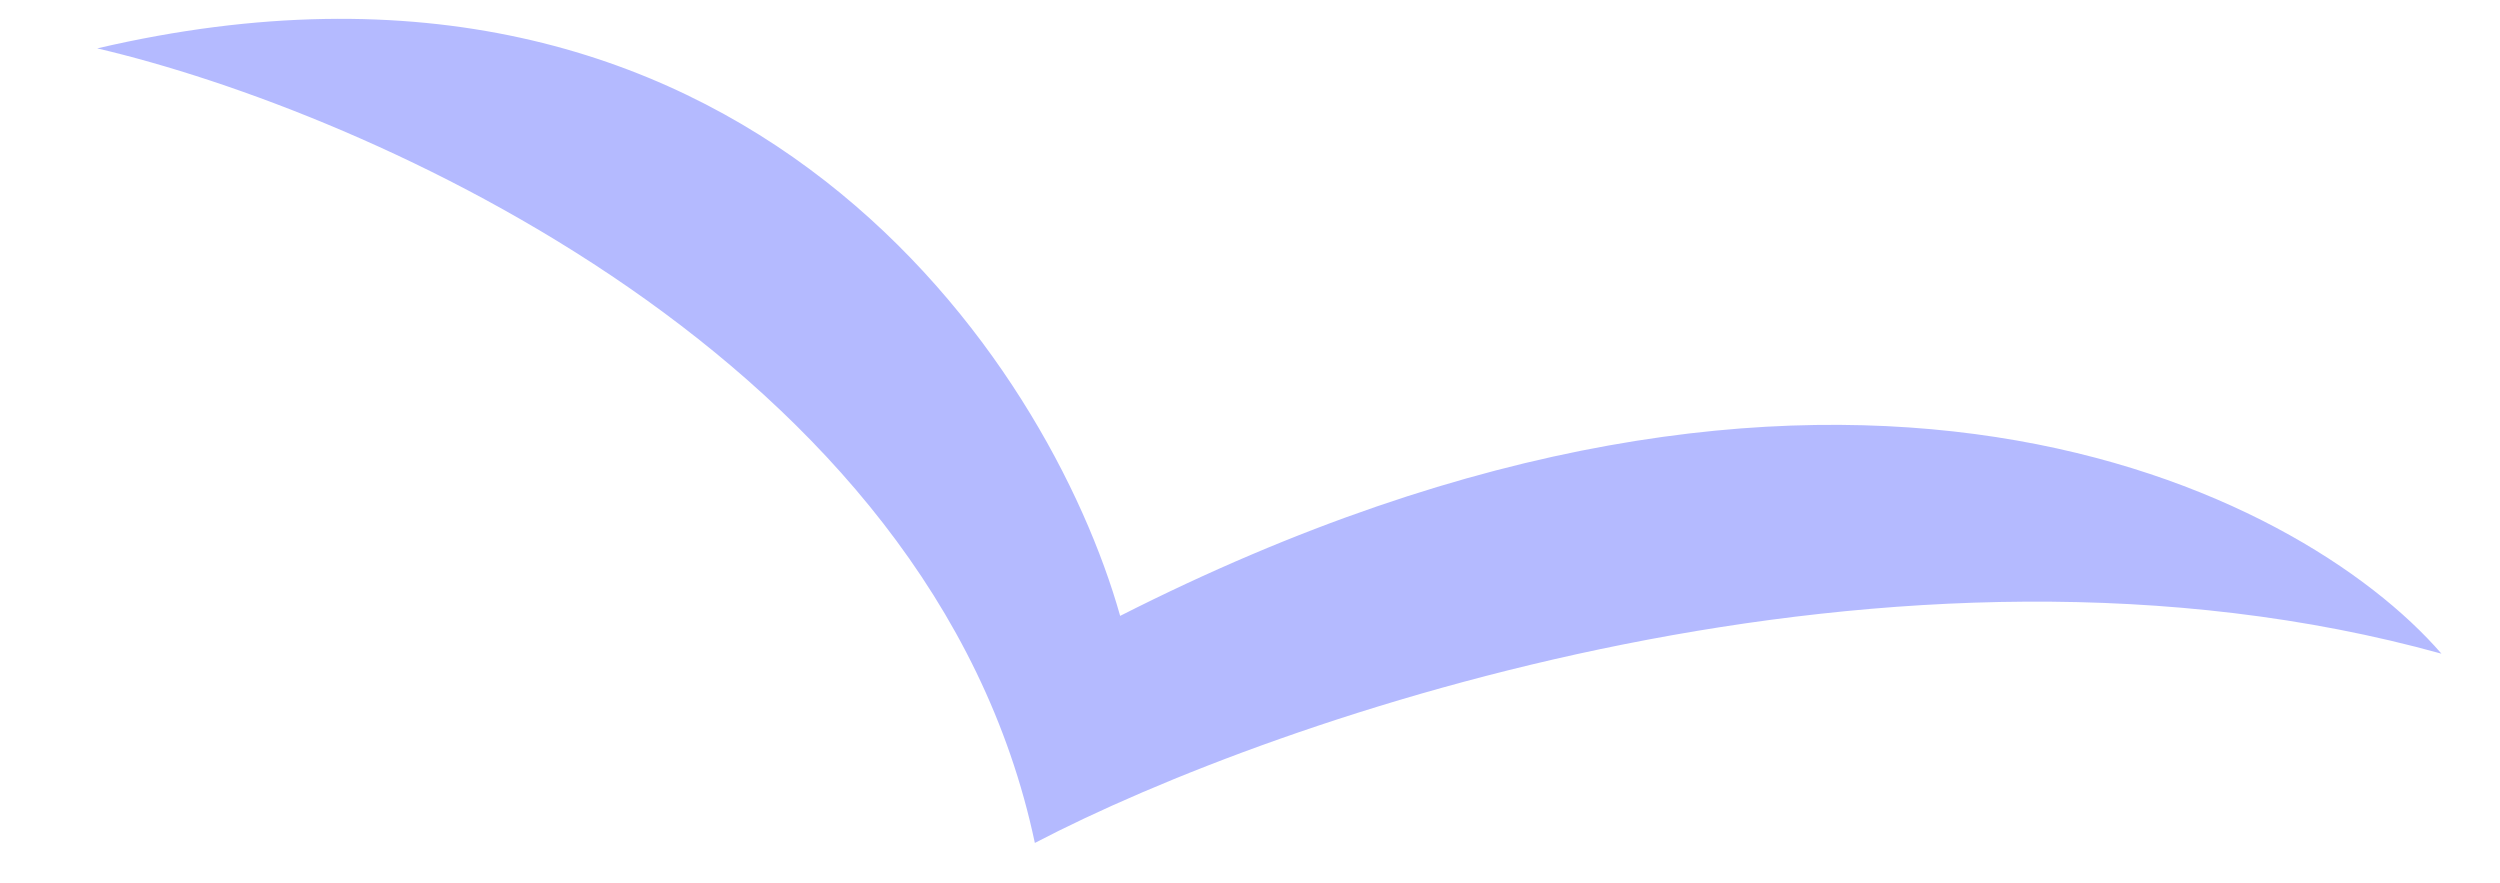
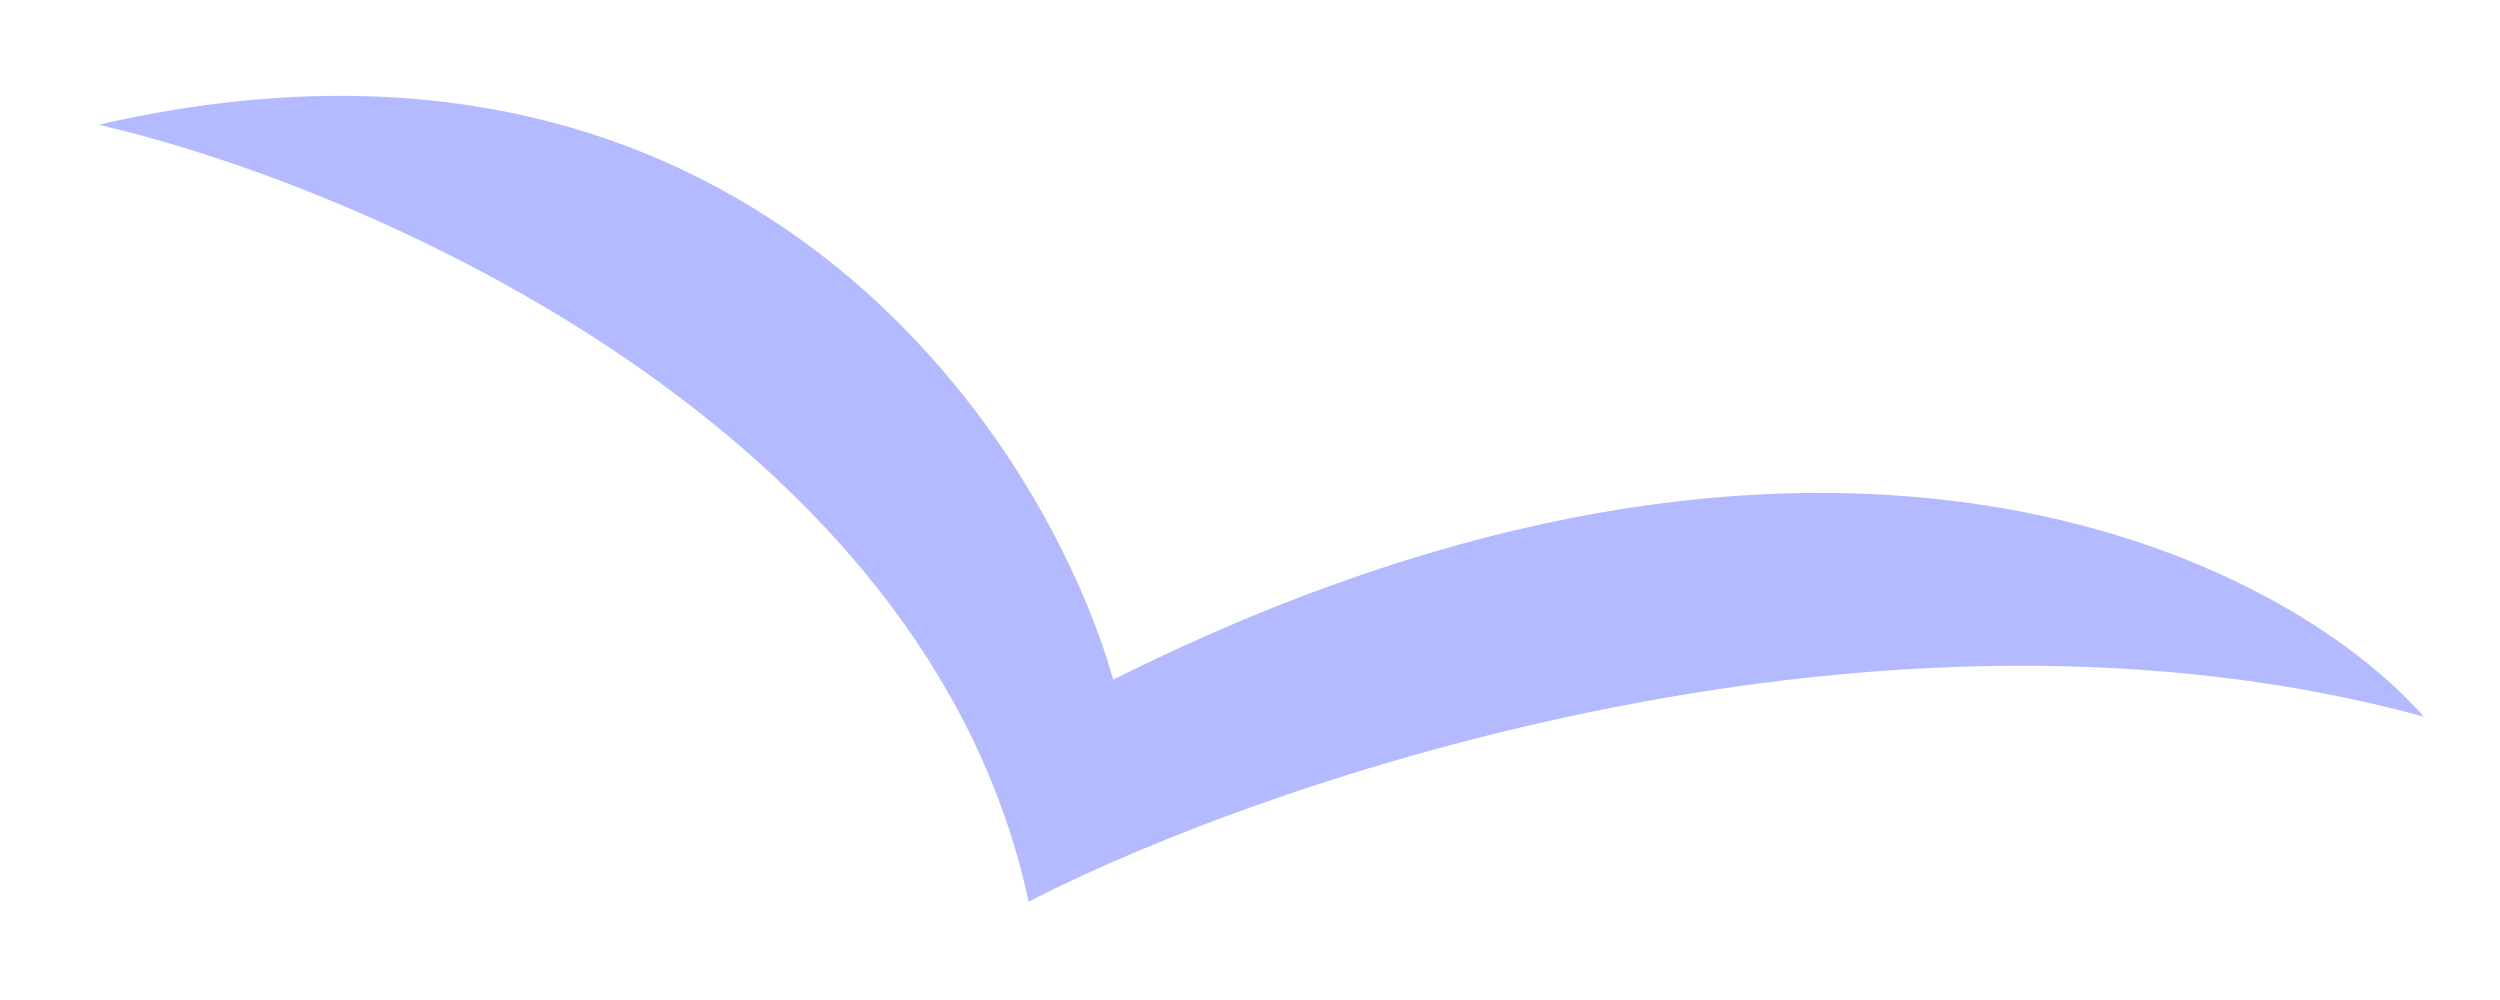
- <svg xmlns="http://www.w3.org/2000/svg" width="17" height="6" viewBox="0 0 17 6" fill="none">
-   <path d="M7.037 5.732C6.342 2.438 2.497 0.758 0.661 0.329C5.067 -0.7 7.134 2.473 7.617 4.188C12.486 1.718 15.636 3.33 16.602 4.445C12.892 3.416 8.68 4.874 7.037 5.732Z" fill="#B4BAFF" />
+ <svg xmlns="http://www.w3.org/2000/svg" width="20" height="8" viewBox="0 0 20 8" fill="none">
+   <path d="M8.229 7.213C7.418 3.425 2.931 1.491 0.789 0.998C5.929 -0.186 8.342 3.464 8.906 5.437C14.588 2.596 18.263 4.451 19.39 5.733C15.061 4.549 10.146 6.227 8.229 7.213Z" fill="#B4BAFF" />
</svg>
